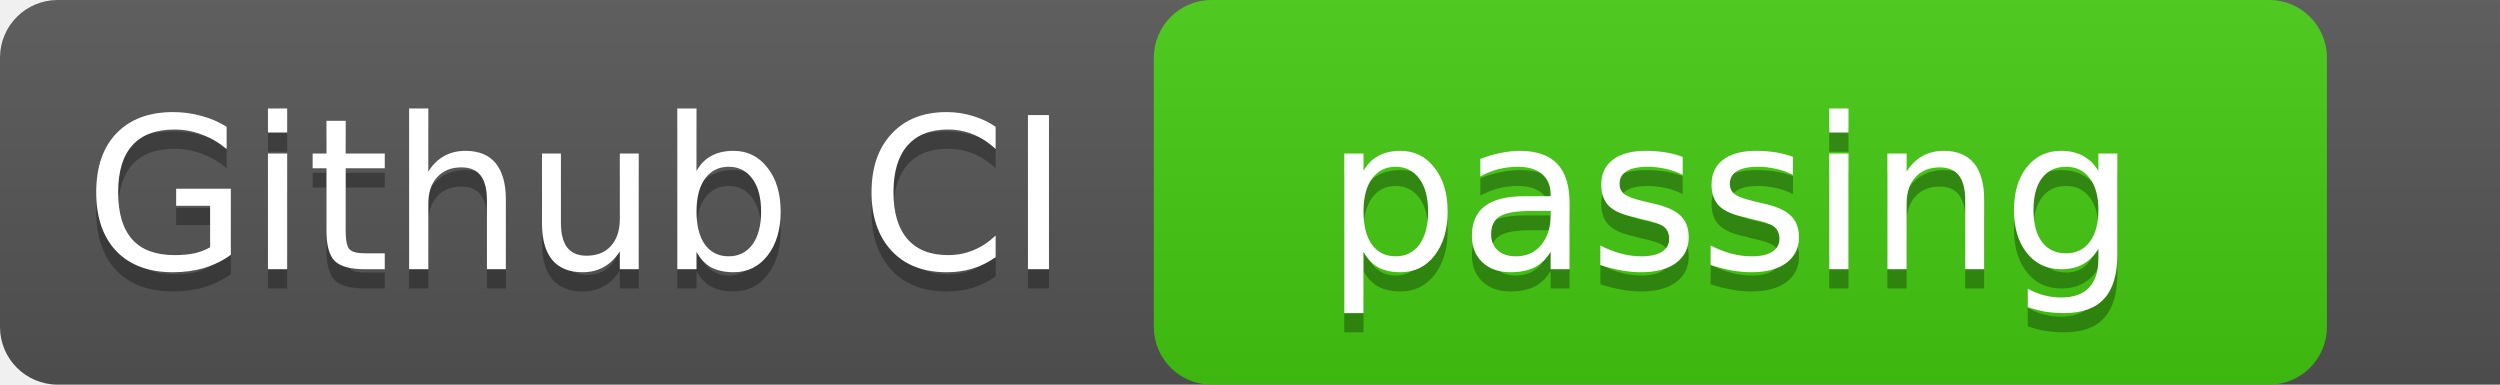
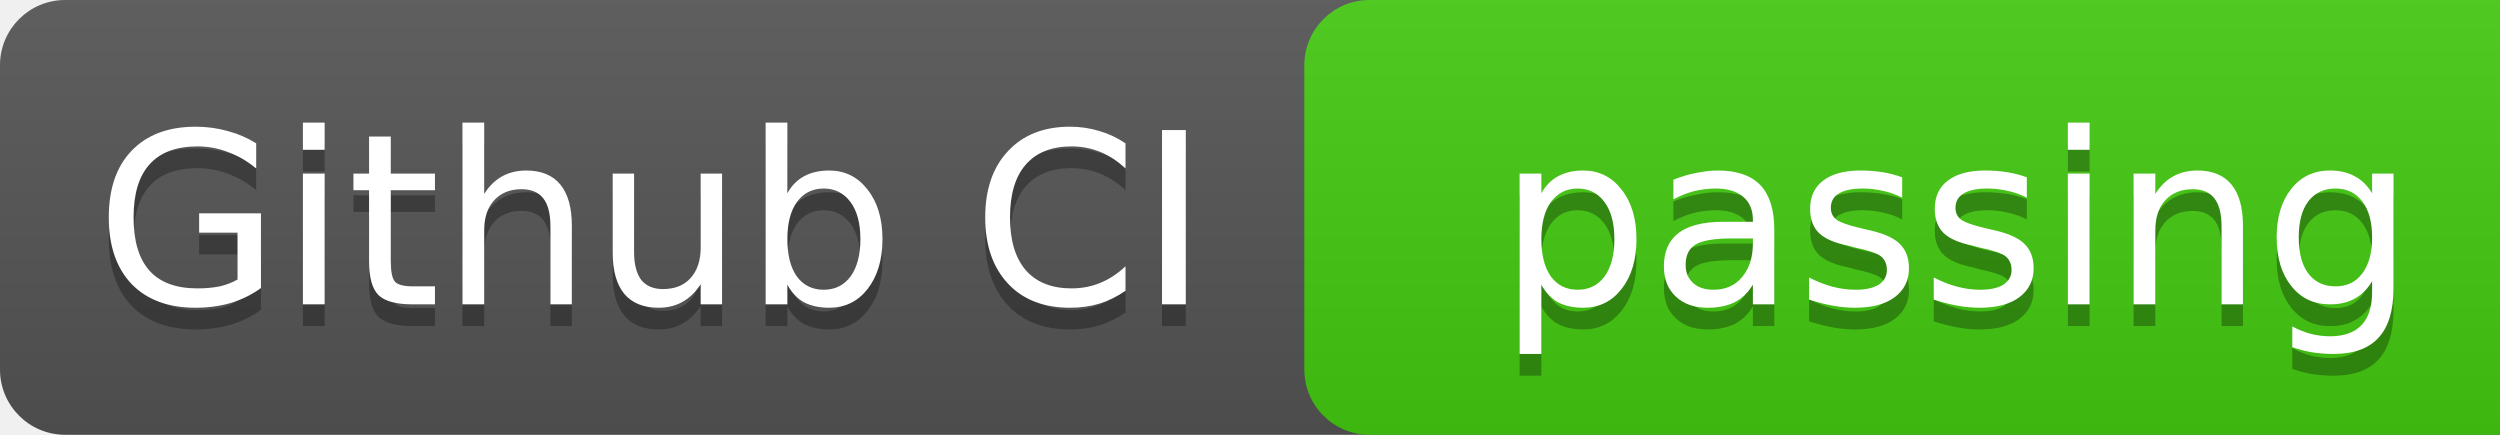
- <svg xmlns="http://www.w3.org/2000/svg" width="130" height="20">
+ <svg xmlns="http://www.w3.org/2000/svg" width="115" height="20">
  <linearGradient id="a" x2="0" y2="100%">
    <stop offset="0" stop-color="#bbb" stop-opacity=".1" />
    <stop offset="1" stop-opacity=".1" />
  </linearGradient>
  <rect rx="3" width="200" height="20" fill="#555" />
  <rect rx="3" x="60" width="61" height="20" fill="#4c1" />
  <rect rx="3" width="200" height="20" fill="url(#a)" />
  <g fill="#fff" text-anchor="middle" font-family="DejaVu Sans,Verdana,Geneva,sans-serif" font-size="11">
    <text x="30" y="15" fill="#010101" fill-opacity=".3">Github CI</text>
    <text x="30" y="14">Github CI</text>
    <text x="90" y="15" fill="#010101" fill-opacity=".3">passing</text>
    <text x="90" y="14">passing</text>
  </g>
</svg>
